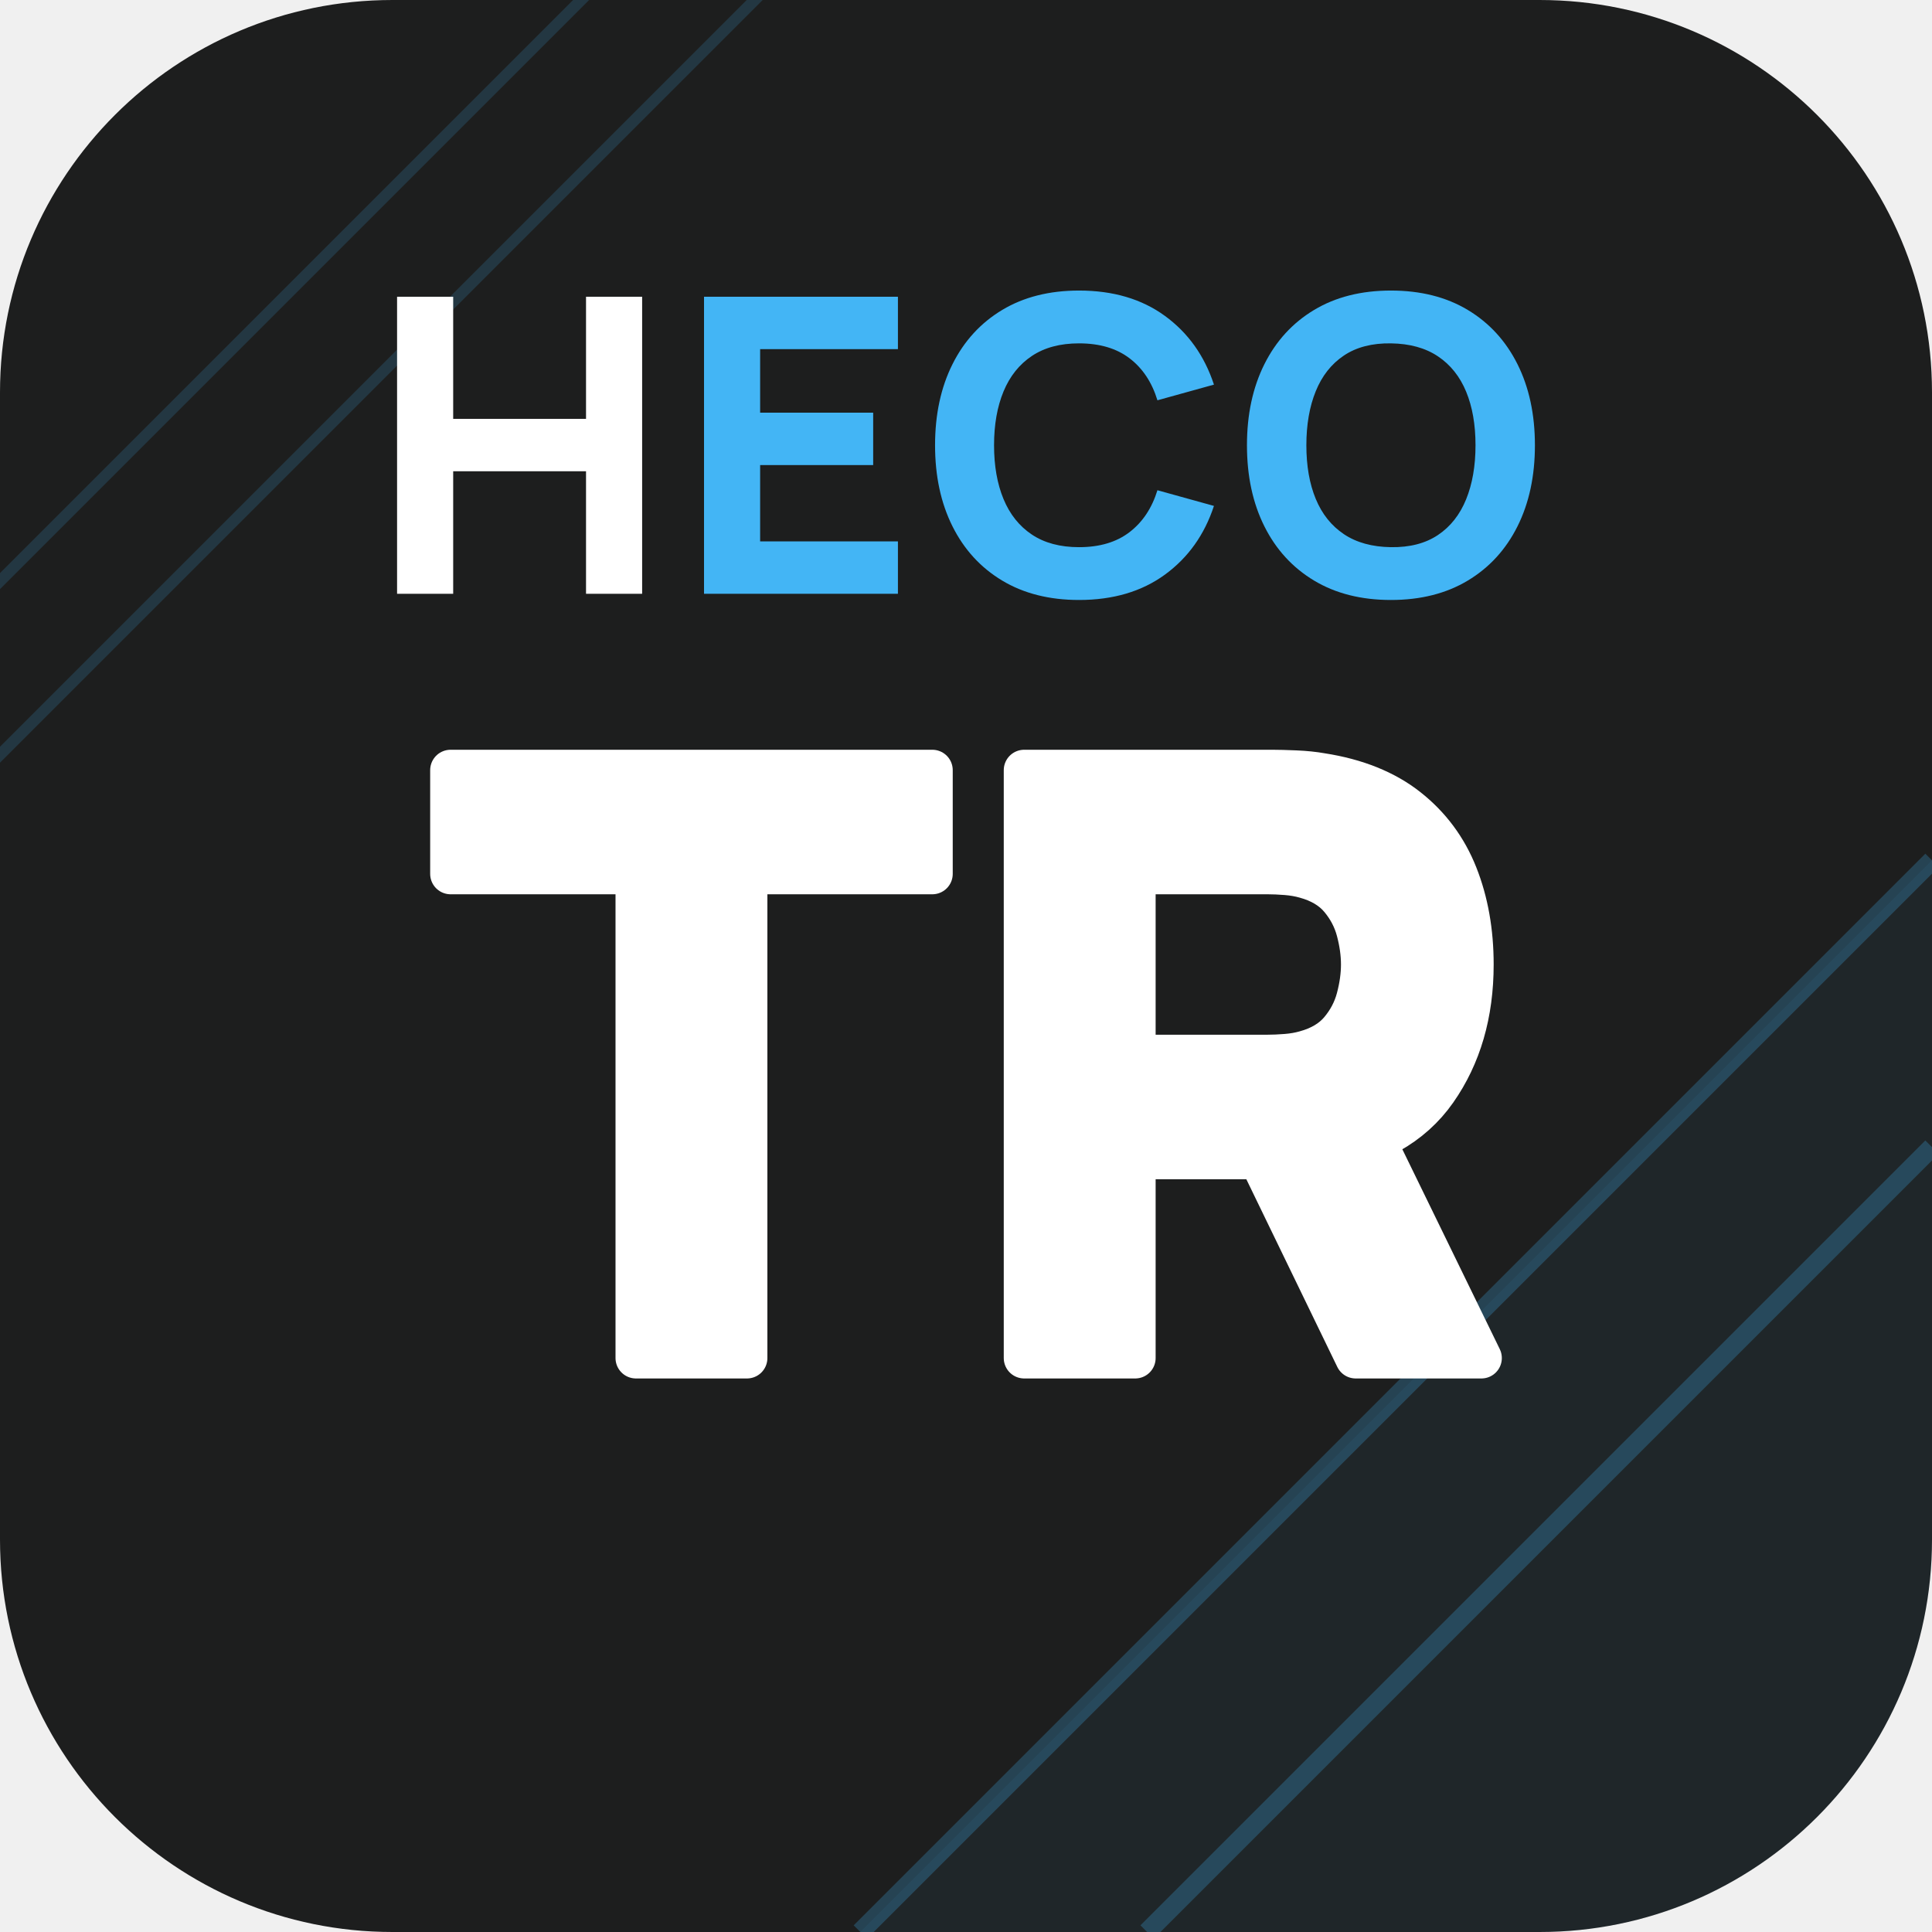
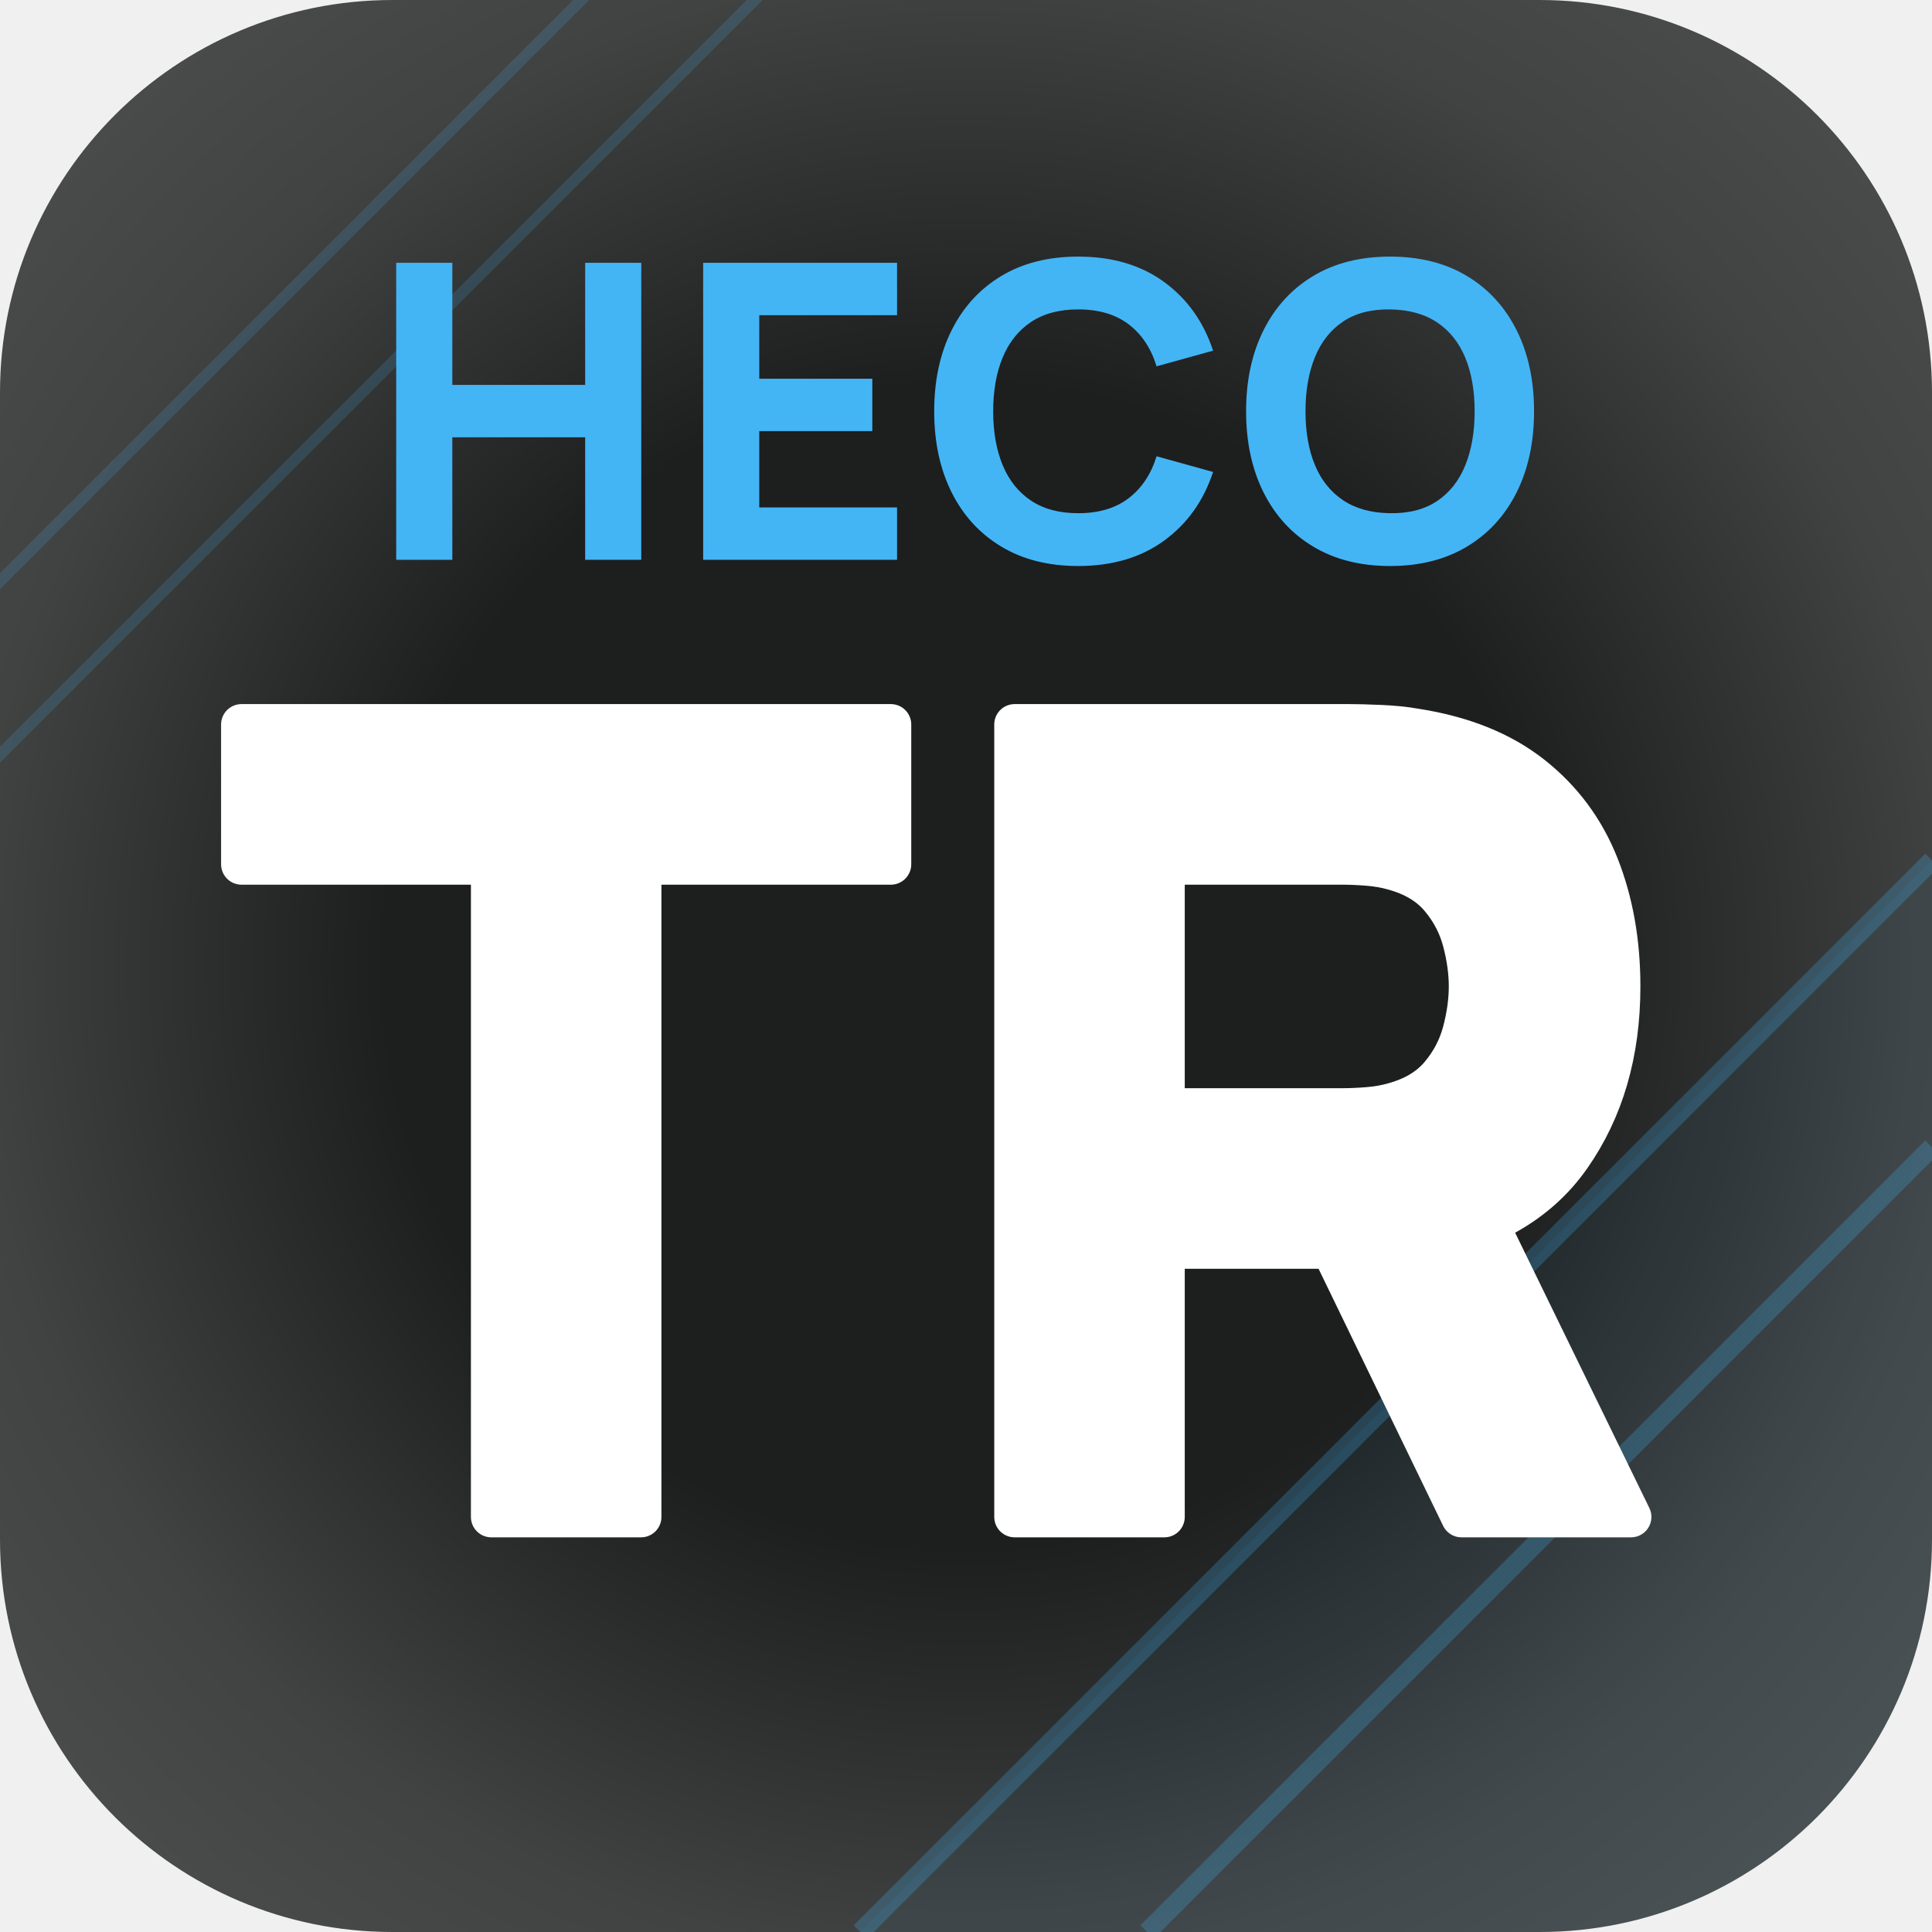
- <svg xmlns="http://www.w3.org/2000/svg" width="512" height="512" viewBox="0 0 512 512" role="img" aria-label="Heco TR">
-   <rect width="512" height="512" rx="104" fill="#1D1E1E" />
+ <svg xmlns="http://www.w3.org/2000/svg" width="512" height="512" viewBox="0 0 512 512" fill="none">
  <defs>
-     <clipPath id="motif-4">
-       <rect width="512" height="512" rx="104" />
-     </clipPath>
+     <radialGradient id="graphite" cx="50%" cy="50%" r="71%">
+       <stop offset="0" stop-color="#1D1E1E" />
+       <stop offset=".42" stop-color="#1D1E1E" />
+       <stop offset=".72" stop-color="#414343" />
+       <stop offset="1" stop-color="#505252" />
+     </radialGradient>
  </defs>
-   <g clip-path="url(#motif-4)">
-     <path d="M228 512L512 228V512Z" fill="#43B5F5" opacity=".055" />
-     <path d="M228 512L512 228M304 512L512 304" fill="none" stroke="#43B5F5" stroke-opacity=".25" stroke-width="5" />
-     <path d="M-24 178L178 -24M-24 224L224 -24" fill="none" stroke="#43B5F5" stroke-opacity=".17" stroke-width="3" />
-   </g>
-   <g transform="translate(105.229 77.000) scale(0.0546667) translate(-140.000 1470.000)">
-     <path fill="#FFFFFF" transform="translate(0.000 0) scale(1 -1)" d="M140 0V1440H412V848H1056V1440H1328V0H1056V594H412V0Z" />
-     <path fill="#43B5F5" transform="translate(1488.000 0) scale(1 -1)" d="M140 0V1440H1080V1186H412V878H960V624H412V254H1080V0Z" />
-     <path fill="#43B5F5" transform="translate(2688.000 0) scale(1 -1)" d="M758 -30Q542 -30 385.5 64.0Q229 158 144.5 327.0Q60 496 60 720Q60 944 144.5 1113.0Q229 1282 385.5 1376.0Q542 1470 758 1470Q1006 1470 1174.5 1347.0Q1343 1224 1412 1014L1138 938Q1098 1069 1003.0 1141.5Q908 1214 758 1214Q621 1214 529.5 1153.0Q438 1092 392.0 981.0Q346 870 346 720Q346 570 392.0 459.0Q438 348 529.5 287.0Q621 226 758 226Q908 226 1003.0 299.0Q1098 372 1138 502L1412 426Q1343 216 1174.5 93.0Q1006 -30 758 -30Z" />
-     <path fill="#43B5F5" transform="translate(4200.000 0) scale(1 -1)" d="M758 -30Q542 -30 385.5 64.0Q229 158 144.5 327.0Q60 496 60 720Q60 944 144.5 1113.0Q229 1282 385.5 1376.0Q542 1470 758 1470Q974 1470 1130.5 1376.0Q1287 1282 1371.5 1113.0Q1456 944 1456 720Q1456 496 1371.5 327.0Q1287 158 1130.5 64.0Q974 -30 758 -30ZM758 226Q895 224 986.0 285.0Q1077 346 1122.5 458.0Q1168 570 1168 720Q1168 870 1122.5 980.0Q1077 1090 986.0 1151.0Q895 1212 758 1214Q621 1216 530.0 1155.0Q439 1094 393.5 982.0Q348 870 348 720Q348 570 393.5 460.0Q439 350 530.0 289.0Q621 228 758 226Z" />
-   </g>
-   <g transform="translate(114.000 198.693) scale(0.1081905) translate(30.000 1490.000)">
-     <path fill="#FFFFFF" stroke="#FFFFFF" stroke-width="100" stroke-linejoin="round" paint-order="stroke fill" transform="translate(0.000 0) scale(1 -1)" d="M474 0V1186H20V1440H1200V1186H746V0Z" />
-     <path fill="#FFFFFF" stroke="#FFFFFF" stroke-width="100" stroke-linejoin="round" paint-order="stroke fill" transform="translate(1285.000 0) scale(1 -1)" d="M140 0V1440H748Q769 1440 804.5 1438.5Q840 1437 868 1432Q997 1412 1079.5 1347.0Q1162 1282 1201.0 1183.5Q1240 1085 1240 964Q1240 783 1150.0 654.5Q1060 526 868 496L748 488H412V0ZM952 0 668 586 948 640 1260 0ZM412 742H736Q757 742 782.0 744.0Q807 746 828 752Q883 767 913.0 802.5Q943 838 954.5 881.5Q966 925 966 964Q966 1003 954.5 1046.5Q943 1090 913.0 1125.5Q883 1161 828 1176Q807 1182 782.0 1184.0Q757 1186 736 1186H412Z" />
+   <clipPath id="rounded">
+     <rect width="512" height="512" rx="104" />
+   </clipPath>
+   <g clip-path="url(#rounded)">
+     <rect width="512" height="512" fill="url(#graphite)" />
+     <path d="M228 512L512 228V512H228Z" fill="#43B5F5" opacity=".055" />
+     <path d="M228 512L512 228M304 512L512 304" stroke="#43B5F5" stroke-opacity=".25" stroke-width="5" />
+     <path d="M-24 178L178 -24M-24 224L224 -24" stroke="#43B5F5" stroke-opacity=".17" stroke-width="3" />
+     <path d="M105 148.36V69.64H119.869V102.003H155.075V69.64H169.944V148.36H155.075V115.888H119.869V148.36H105Z" fill="#43B5F5" />
+     <path d="M186.344 148.36V69.64H237.731V83.525H201.213V100.363H231.171V114.248H201.213V134.475H237.731V148.36H186.344Z" fill="#43B5F5" />
+     <path d="M285.728 150C277.856 150 271.068 148.287 265.365 144.861C259.661 141.435 255.27 136.643 252.19 130.484C249.11 124.325 247.571 117.163 247.571 109C247.571 100.836 249.11 93.675 252.19 87.516C255.27 81.357 259.661 76.564 265.365 73.138C271.068 69.713 277.856 68 285.728 68C294.766 68 302.356 70.241 308.497 74.724C314.638 79.207 318.965 85.275 321.48 92.928L306.501 97.082C305.044 92.308 302.584 88.6 299.121 85.958C295.659 83.316 291.195 81.995 285.728 81.995C280.735 81.995 276.571 83.106 273.237 85.329C269.902 87.552 267.396 90.686 265.72 94.732C264.044 98.777 263.205 103.533 263.205 109C263.205 114.467 264.044 119.223 265.72 123.268C267.396 127.313 269.902 130.447 273.237 132.671C276.571 134.894 280.735 136.005 285.728 136.005C291.195 136.005 295.659 134.675 299.121 132.015C302.584 129.354 305.044 125.655 306.501 120.917L321.48 125.072C318.965 132.725 314.638 138.793 308.497 143.276C302.356 147.759 294.766 150 285.728 150Z" fill="#43B5F5" />
+     <path d="M368.384 150C360.512 150 353.724 148.287 348.021 144.861C342.317 141.435 337.926 136.643 334.846 130.484C331.766 124.325 330.227 117.163 330.227 109C330.227 100.836 331.766 93.675 334.846 87.516C337.926 81.357 342.317 76.564 348.021 73.138C353.724 69.713 360.512 68 368.384 68C376.256 68 383.044 69.713 388.747 73.138C394.451 76.564 398.842 81.357 401.922 87.516C405.002 93.675 406.541 100.836 406.541 109C406.541 117.163 405.002 124.325 401.922 130.484C398.842 136.643 394.451 141.435 388.747 144.861C383.044 148.287 376.256 150 368.384 150ZM368.384 136.005C373.377 136.078 377.532 135.003 380.848 132.78C384.164 130.557 386.652 127.404 388.31 123.323C389.968 119.241 390.797 114.467 390.797 109C390.797 103.533 389.968 98.795 388.31 94.787C386.652 90.778 384.164 87.662 380.848 85.439C377.532 83.215 373.377 82.067 368.384 81.995C363.391 81.922 359.236 82.997 355.92 85.22C352.604 87.443 350.116 90.595 348.458 94.677C346.8 98.759 345.971 103.533 345.971 109C345.971 114.467 346.8 119.204 348.458 123.213C350.116 127.222 352.604 130.338 355.92 132.561C359.236 134.784 363.391 135.932 368.384 136.005Z" fill="#43B5F5" />
+     <path d="M130.208 402V229.042H64V192H236.083V229.042H169.875V402H130.208Z" fill="white" stroke="white" stroke-width="10.819" stroke-linejoin="round" />
+     <path d="M268.896 402V192H357.563C359.604 192 362.351 192.073 365.802 192.219C369.253 192.365 372.34 192.681 375.063 193.167C387.604 195.111 397.885 199.243 405.906 205.563C413.927 211.882 419.833 219.83 423.625 229.406C427.417 238.983 429.313 249.653 429.313 261.417C429.313 279.014 424.938 294.059 416.188 306.552C407.438 319.045 393.729 326.75 375.063 329.667L357.563 330.833H308.563V402H268.896ZM387.313 402L345.896 316.542L386.729 308.667L432.229 402H387.313ZM308.563 293.792H355.813C357.854 293.792 360.09 293.694 362.521 293.5C364.951 293.306 367.188 292.917 369.229 292.333C374.576 290.875 378.708 288.42 381.625 284.969C384.542 281.517 386.559 277.677 387.677 273.448C388.795 269.219 389.354 265.208 389.354 261.417C389.354 257.625 388.795 253.615 387.677 249.385C386.559 245.156 384.542 241.316 381.625 237.865C378.708 234.413 374.576 231.958 369.229 230.5C367.188 229.917 364.951 229.528 362.521 229.333C360.09 229.139 357.854 229.042 355.813 229.042H308.563V293.792Z" fill="white" stroke="white" stroke-width="10.819" stroke-linejoin="round" />
  </g>
</svg>
